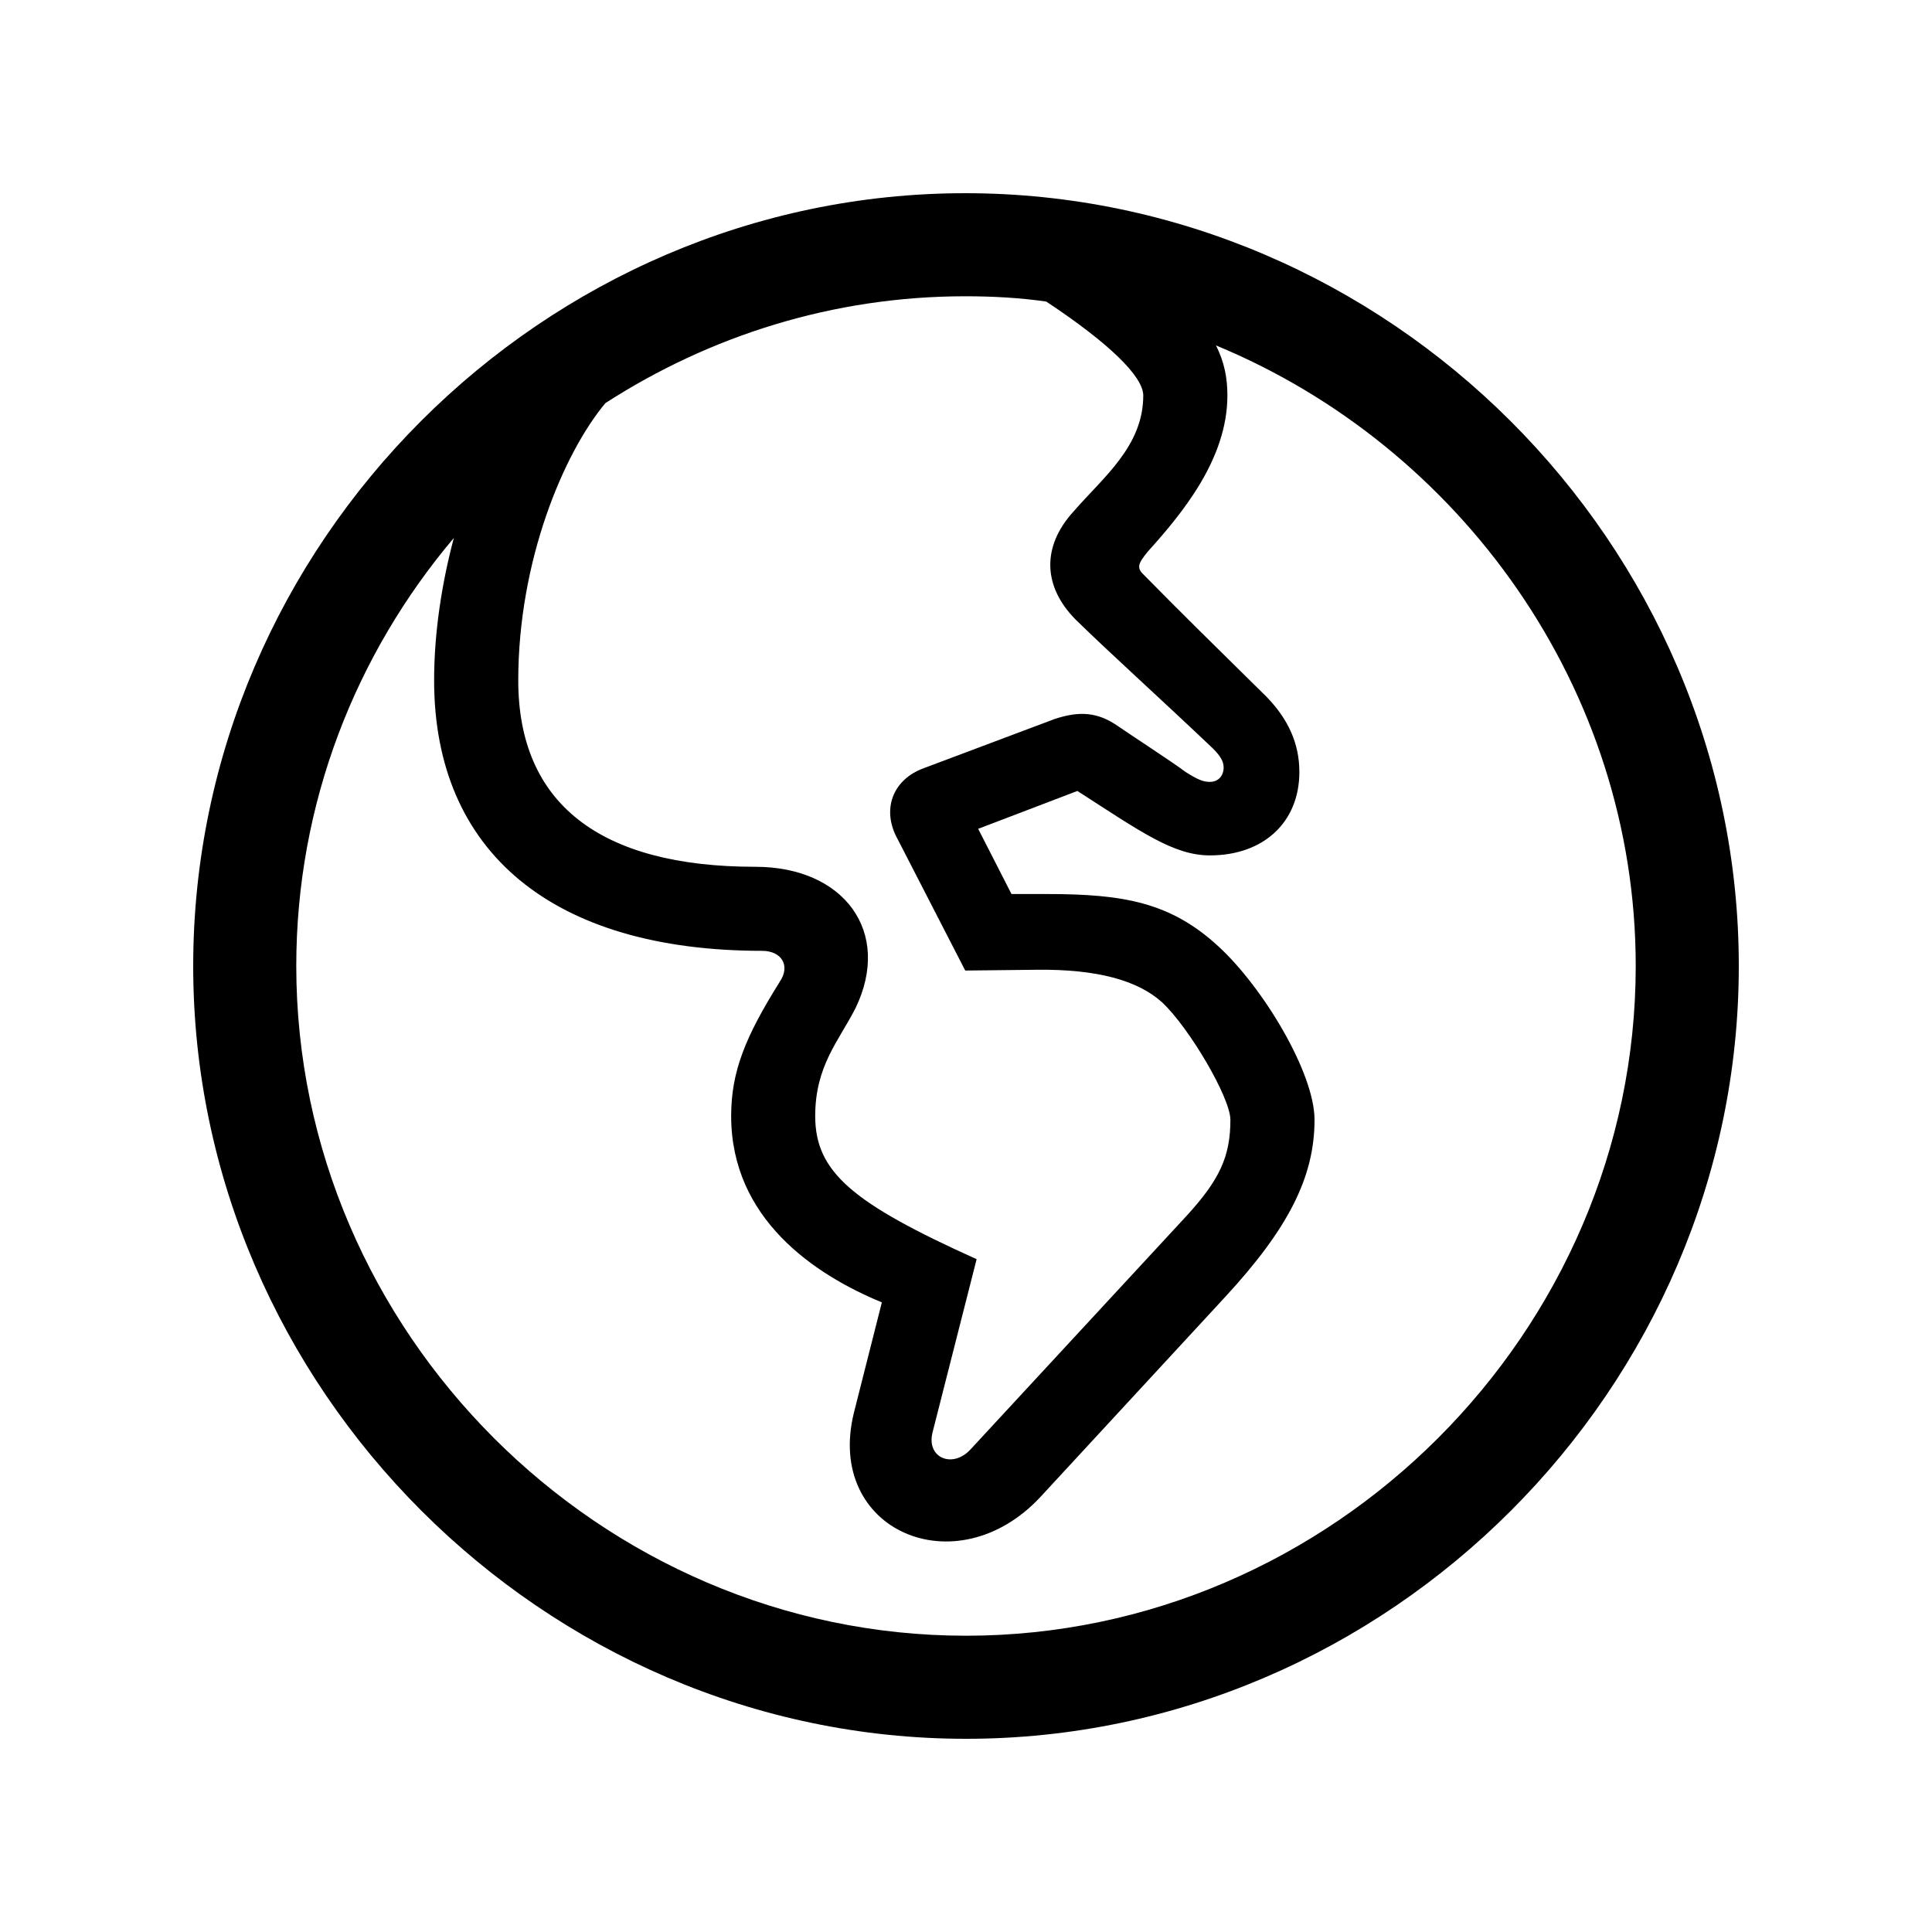
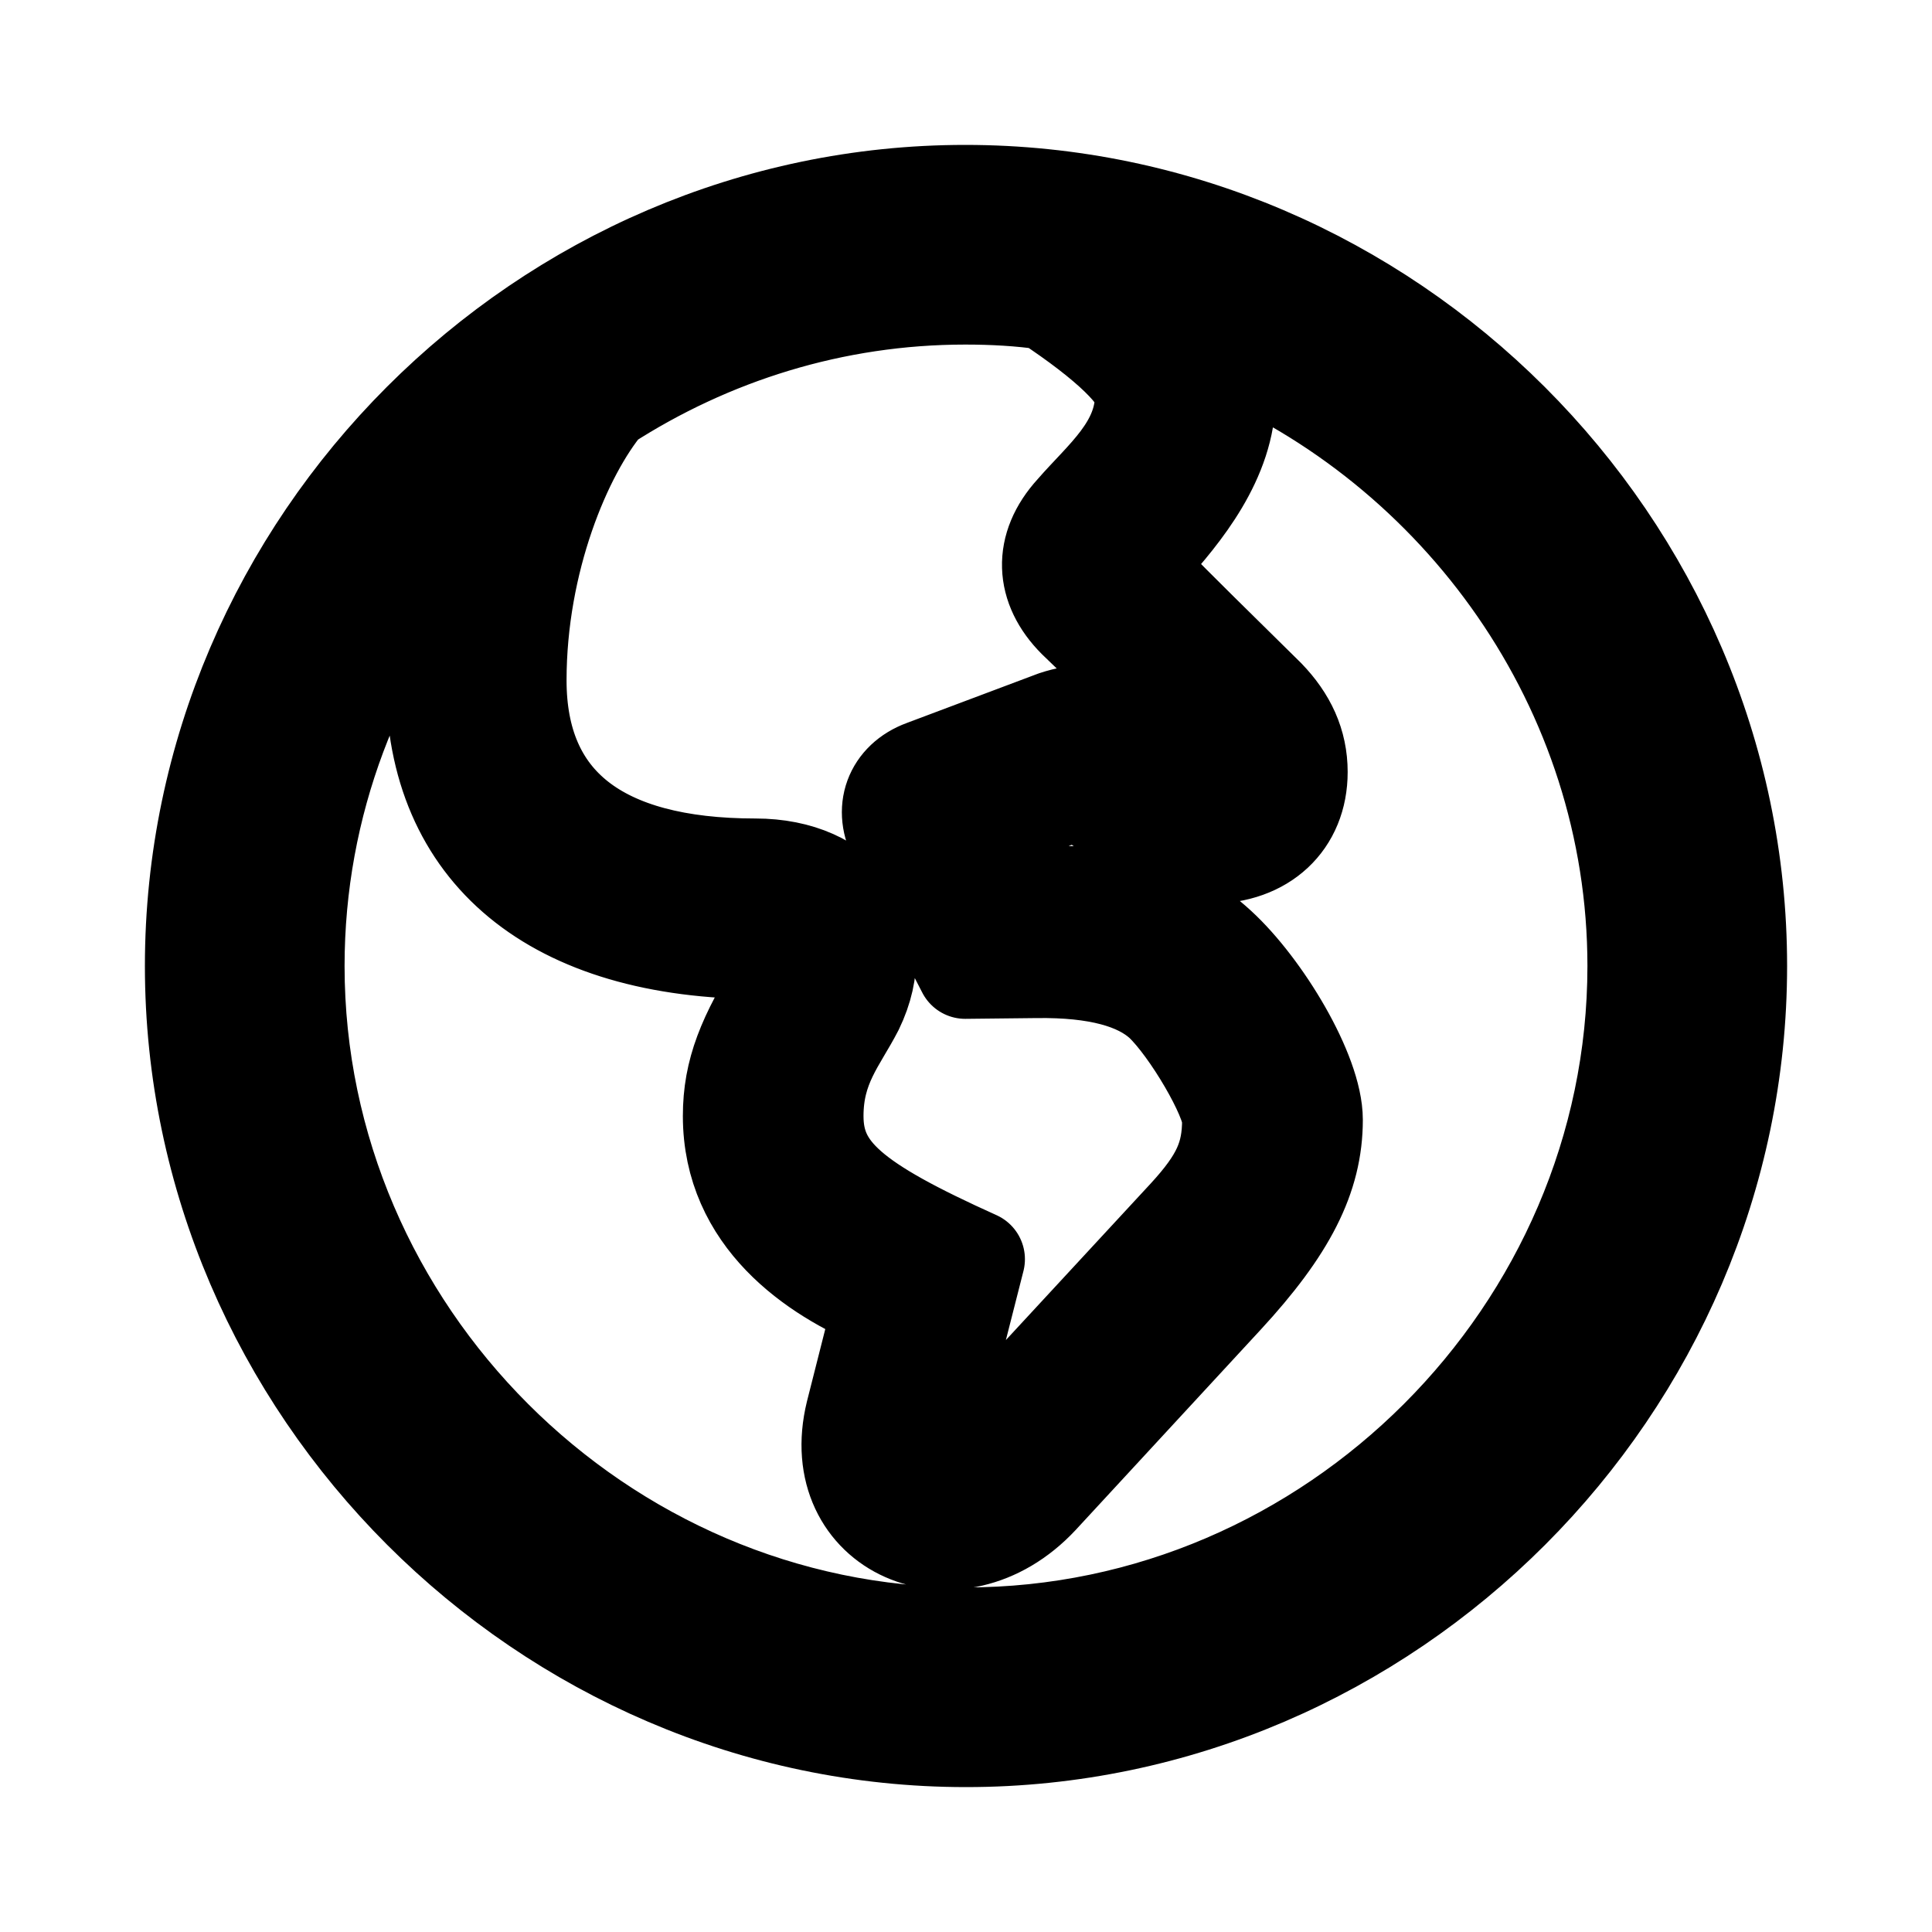
- <svg xmlns="http://www.w3.org/2000/svg" width="20" height="20" viewBox="0 0 20 20" fill="none">
-   <path d="M10 18C14.377 18 18 14.369 18 10C18 5.624 14.369 2 9.992 2C5.624 2 2 5.624 2 10C2 14.369 5.631 18 10 18ZM9.655 14.823L10.11 13.035C8.824 12.455 8.439 12.133 8.439 11.553C8.439 11.035 8.682 10.777 8.855 10.439C9.239 9.647 8.737 8.973 7.82 8.973C6.204 8.973 5.365 8.314 5.365 7.043C5.365 5.804 5.835 4.69 6.267 4.173C7.349 3.475 8.627 3.067 9.992 3.067C10.274 3.067 10.557 3.082 10.831 3.122C11.482 3.553 11.835 3.898 11.835 4.094C11.835 4.62 11.42 4.941 11.114 5.294C10.777 5.663 10.8 6.078 11.137 6.416C11.514 6.784 11.953 7.176 12.557 7.749C12.643 7.835 12.667 7.89 12.667 7.945C12.667 8.031 12.612 8.094 12.525 8.094C12.455 8.094 12.4 8.071 12.274 7.992C12.227 7.955 12.062 7.843 11.889 7.728L11.719 7.615C11.664 7.578 11.613 7.544 11.569 7.514C11.365 7.373 11.177 7.357 10.918 7.443L9.561 7.953C9.239 8.071 9.122 8.384 9.294 8.69L9.992 10.047L10.729 10.039C11.357 10.031 11.78 10.149 12.031 10.377C12.314 10.643 12.737 11.365 12.737 11.592C12.737 11.969 12.627 12.212 12.282 12.588L10.047 15.004C9.859 15.208 9.584 15.09 9.655 14.823ZM10 16.933C6.212 16.933 3.067 13.788 3.067 10C3.067 8.322 3.678 6.776 4.698 5.569C4.573 6.039 4.494 6.549 4.494 7.043C4.494 8.824 5.725 9.843 7.89 9.843C8.086 9.843 8.188 9.992 8.071 10.165C7.718 10.729 7.569 11.09 7.569 11.553C7.569 12.612 8.424 13.192 9.129 13.482L8.839 14.627C8.541 15.843 9.898 16.431 10.769 15.498L12.682 13.427C13.333 12.722 13.608 12.188 13.608 11.592C13.608 11.106 13.075 10.22 12.612 9.796C12.118 9.341 11.631 9.255 10.839 9.255H10.471L10.126 8.58L11.153 8.188C11.812 8.612 12.149 8.855 12.525 8.855C13.082 8.855 13.451 8.51 13.451 7.992C13.451 7.694 13.333 7.443 13.114 7.216C12.525 6.635 12.259 6.376 11.851 5.961C11.765 5.882 11.773 5.843 11.882 5.71C12.235 5.318 12.706 4.753 12.706 4.094C12.706 3.914 12.675 3.749 12.588 3.576C15.114 4.62 16.933 7.122 16.933 10C16.933 13.788 13.788 16.933 10 16.933Z" fill="currentColor" />
+ <svg xmlns="http://www.w3.org/2000/svg" viewBox="0 0 20 20" fill="none">
+   <path d="M10 18C14.377 18 18 14.369 18 10C18 5.624 14.369 2 9.992 2C5.624 2 2 5.624 2 10C2 14.369 5.631 18 10 18ZM9.655 14.823L10.11 13.035C8.824 12.455 8.439 12.133 8.439 11.553C8.439 11.035 8.682 10.777 8.855 10.439C9.239 9.647 8.737 8.973 7.82 8.973C6.204 8.973 5.365 8.314 5.365 7.043C5.365 5.804 5.835 4.69 6.267 4.173C7.349 3.475 8.627 3.067 9.992 3.067C10.274 3.067 10.557 3.082 10.831 3.122C11.482 3.553 11.835 3.898 11.835 4.094C11.835 4.62 11.42 4.941 11.114 5.294C10.777 5.663 10.8 6.078 11.137 6.416C11.514 6.784 11.953 7.176 12.557 7.749C12.643 7.835 12.667 7.89 12.667 7.945C12.667 8.031 12.612 8.094 12.525 8.094C12.455 8.094 12.4 8.071 12.274 7.992C12.227 7.955 12.062 7.843 11.889 7.728L11.719 7.615C11.664 7.578 11.613 7.544 11.569 7.514C11.365 7.373 11.177 7.357 10.918 7.443L9.561 7.953C9.239 8.071 9.122 8.384 9.294 8.69L9.992 10.047L10.729 10.039C11.357 10.031 11.78 10.149 12.031 10.377C12.314 10.643 12.737 11.365 12.737 11.592C12.737 11.969 12.627 12.212 12.282 12.588L10.047 15.004C9.859 15.208 9.584 15.09 9.655 14.823ZM10 16.933C6.212 16.933 3.067 13.788 3.067 10C3.067 8.322 3.678 6.776 4.698 5.569C4.573 6.039 4.494 6.549 4.494 7.043C4.494 8.824 5.725 9.843 7.89 9.843C8.086 9.843 8.188 9.992 8.071 10.165C7.718 10.729 7.569 11.09 7.569 11.553C7.569 12.612 8.424 13.192 9.129 13.482L8.839 14.627C8.541 15.843 9.898 16.431 10.769 15.498L12.682 13.427C13.333 12.722 13.608 12.188 13.608 11.592C13.608 11.106 13.075 10.22 12.612 9.796C12.118 9.341 11.631 9.255 10.839 9.255H10.471L10.126 8.58L11.153 8.188C11.812 8.612 12.149 8.855 12.525 8.855C13.082 8.855 13.451 8.51 13.451 7.992C13.451 7.694 13.333 7.443 13.114 7.216C12.525 6.635 12.259 6.376 11.851 5.961C11.765 5.882 11.773 5.843 11.882 5.71C12.235 5.318 12.706 4.753 12.706 4.094C12.706 3.914 12.675 3.749 12.588 3.576C15.114 4.62 16.933 7.122 16.933 10C16.933 13.788 13.788 16.933 10 16.933Z" fill="currentColor" stroke="currentColor" stroke-width="1" stroke-linecap="round" stroke-linejoin="round" />
</svg>
